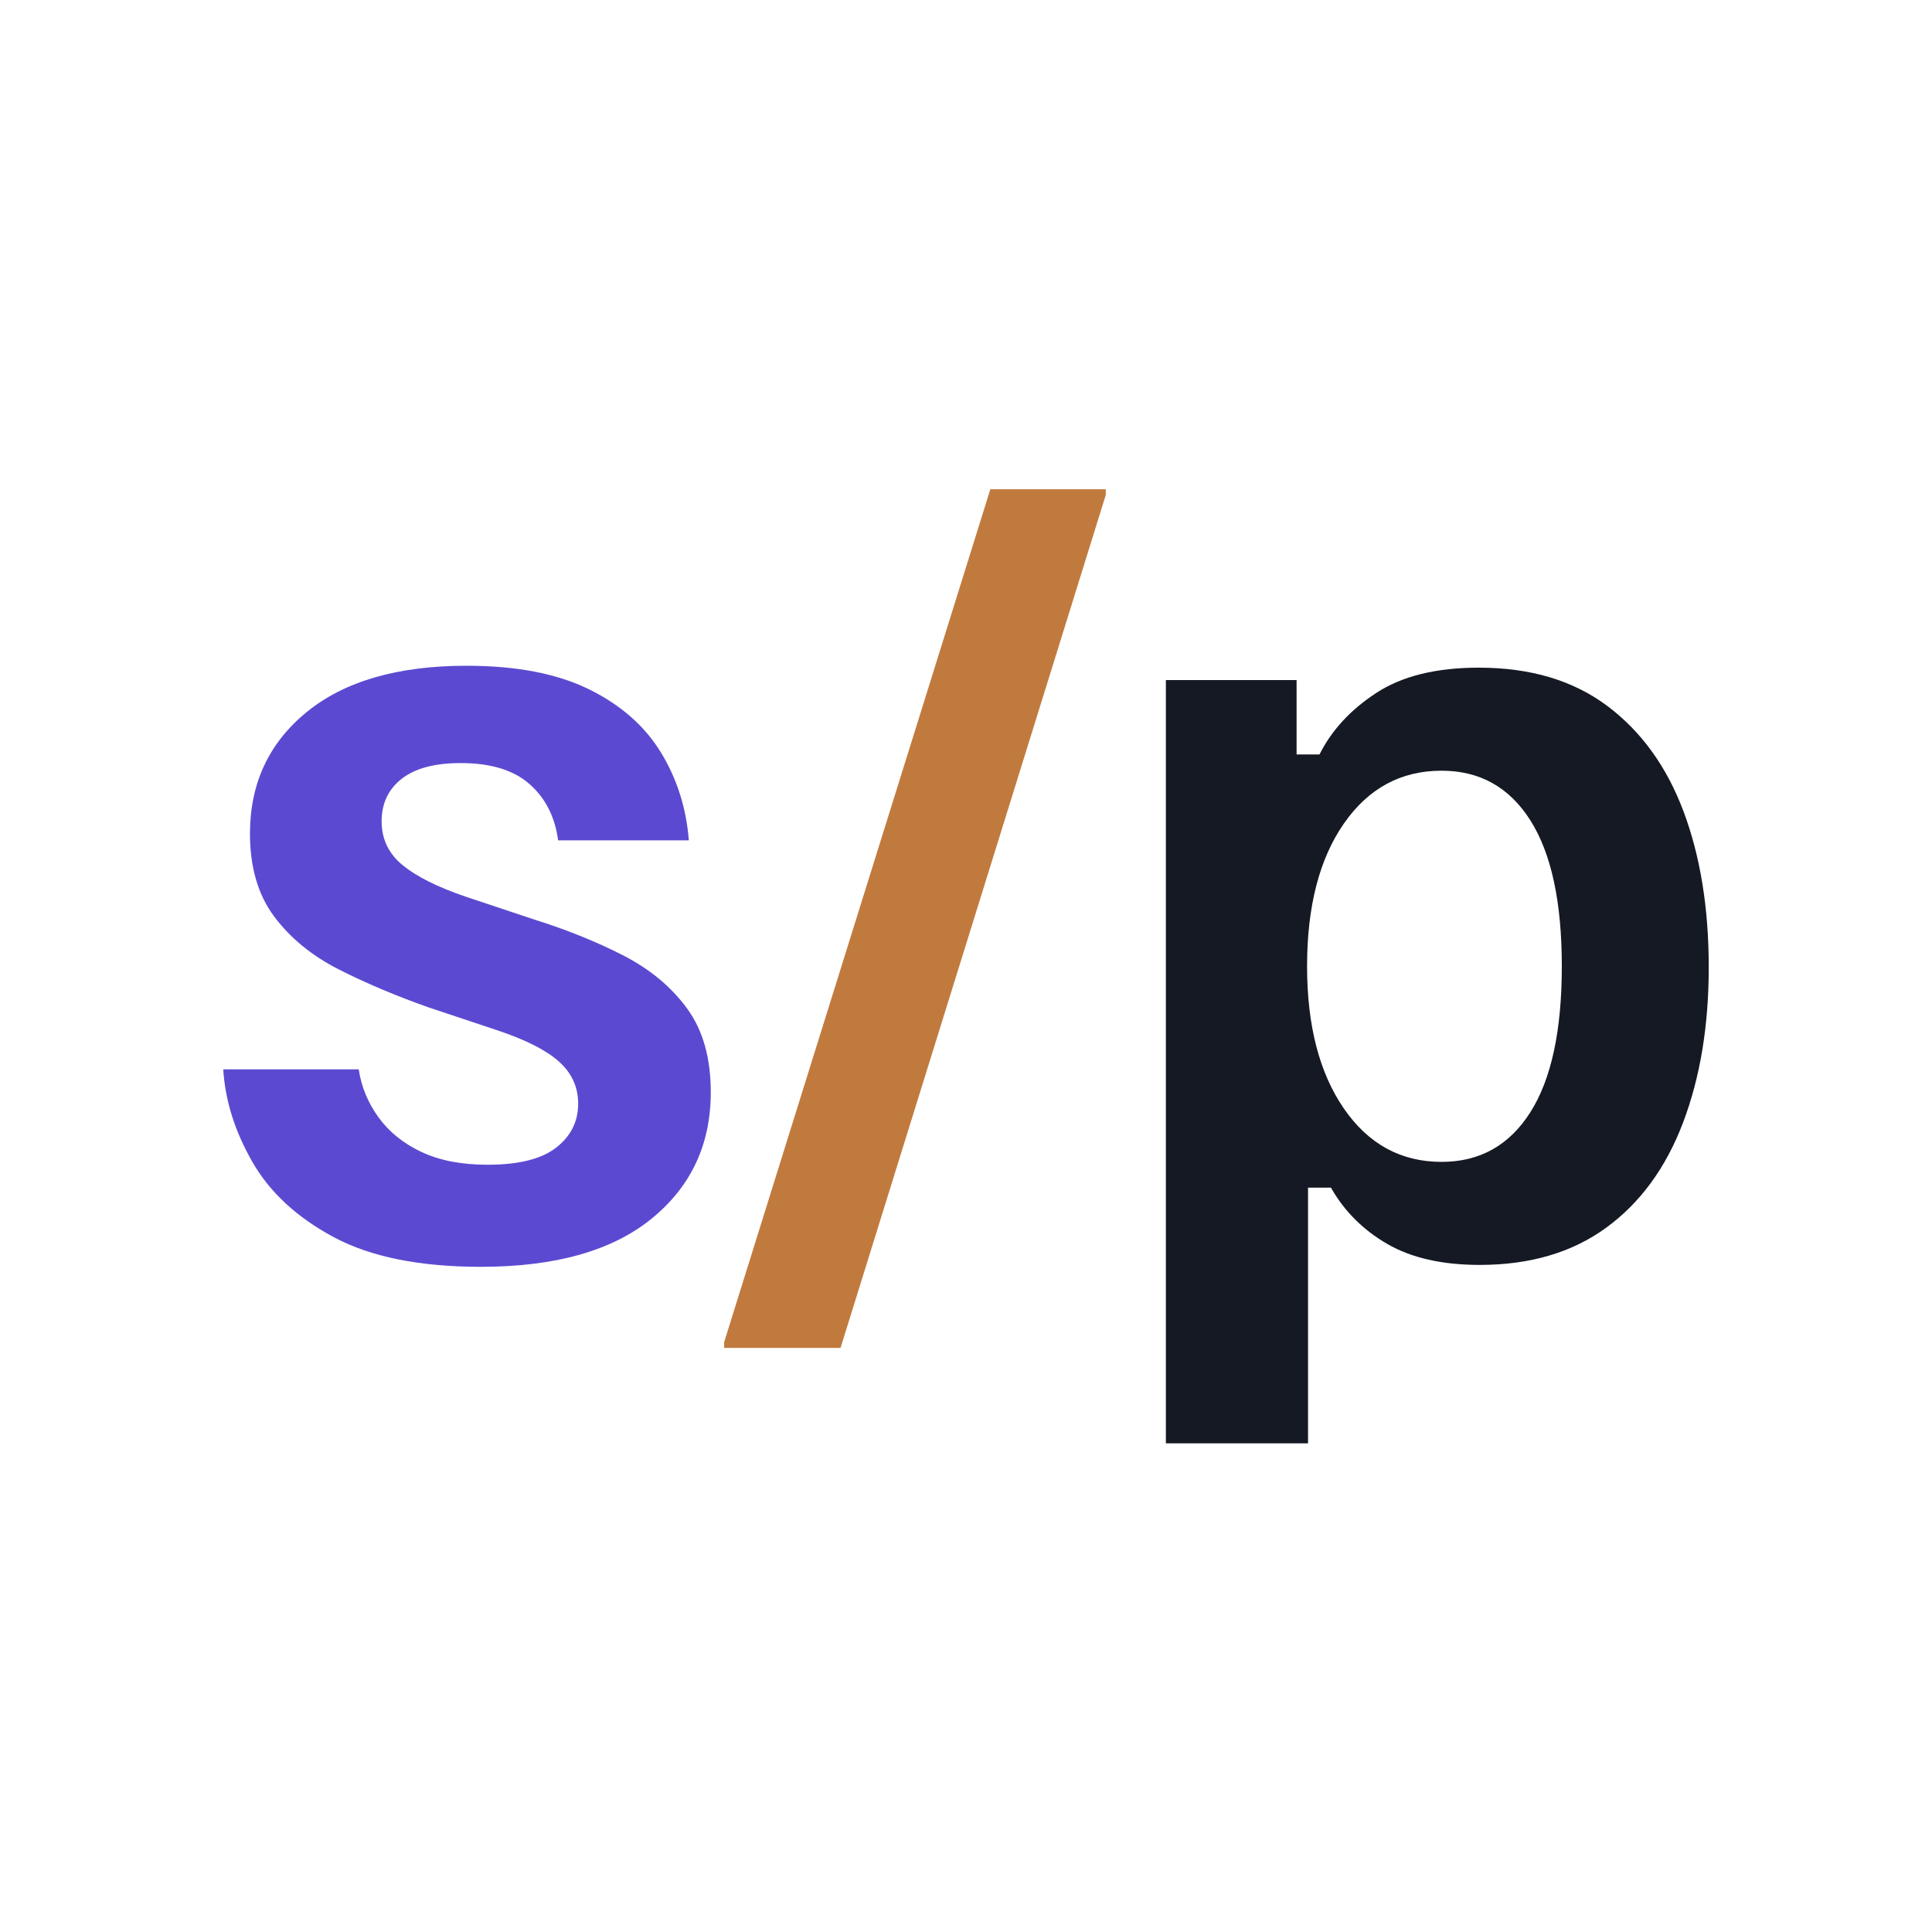
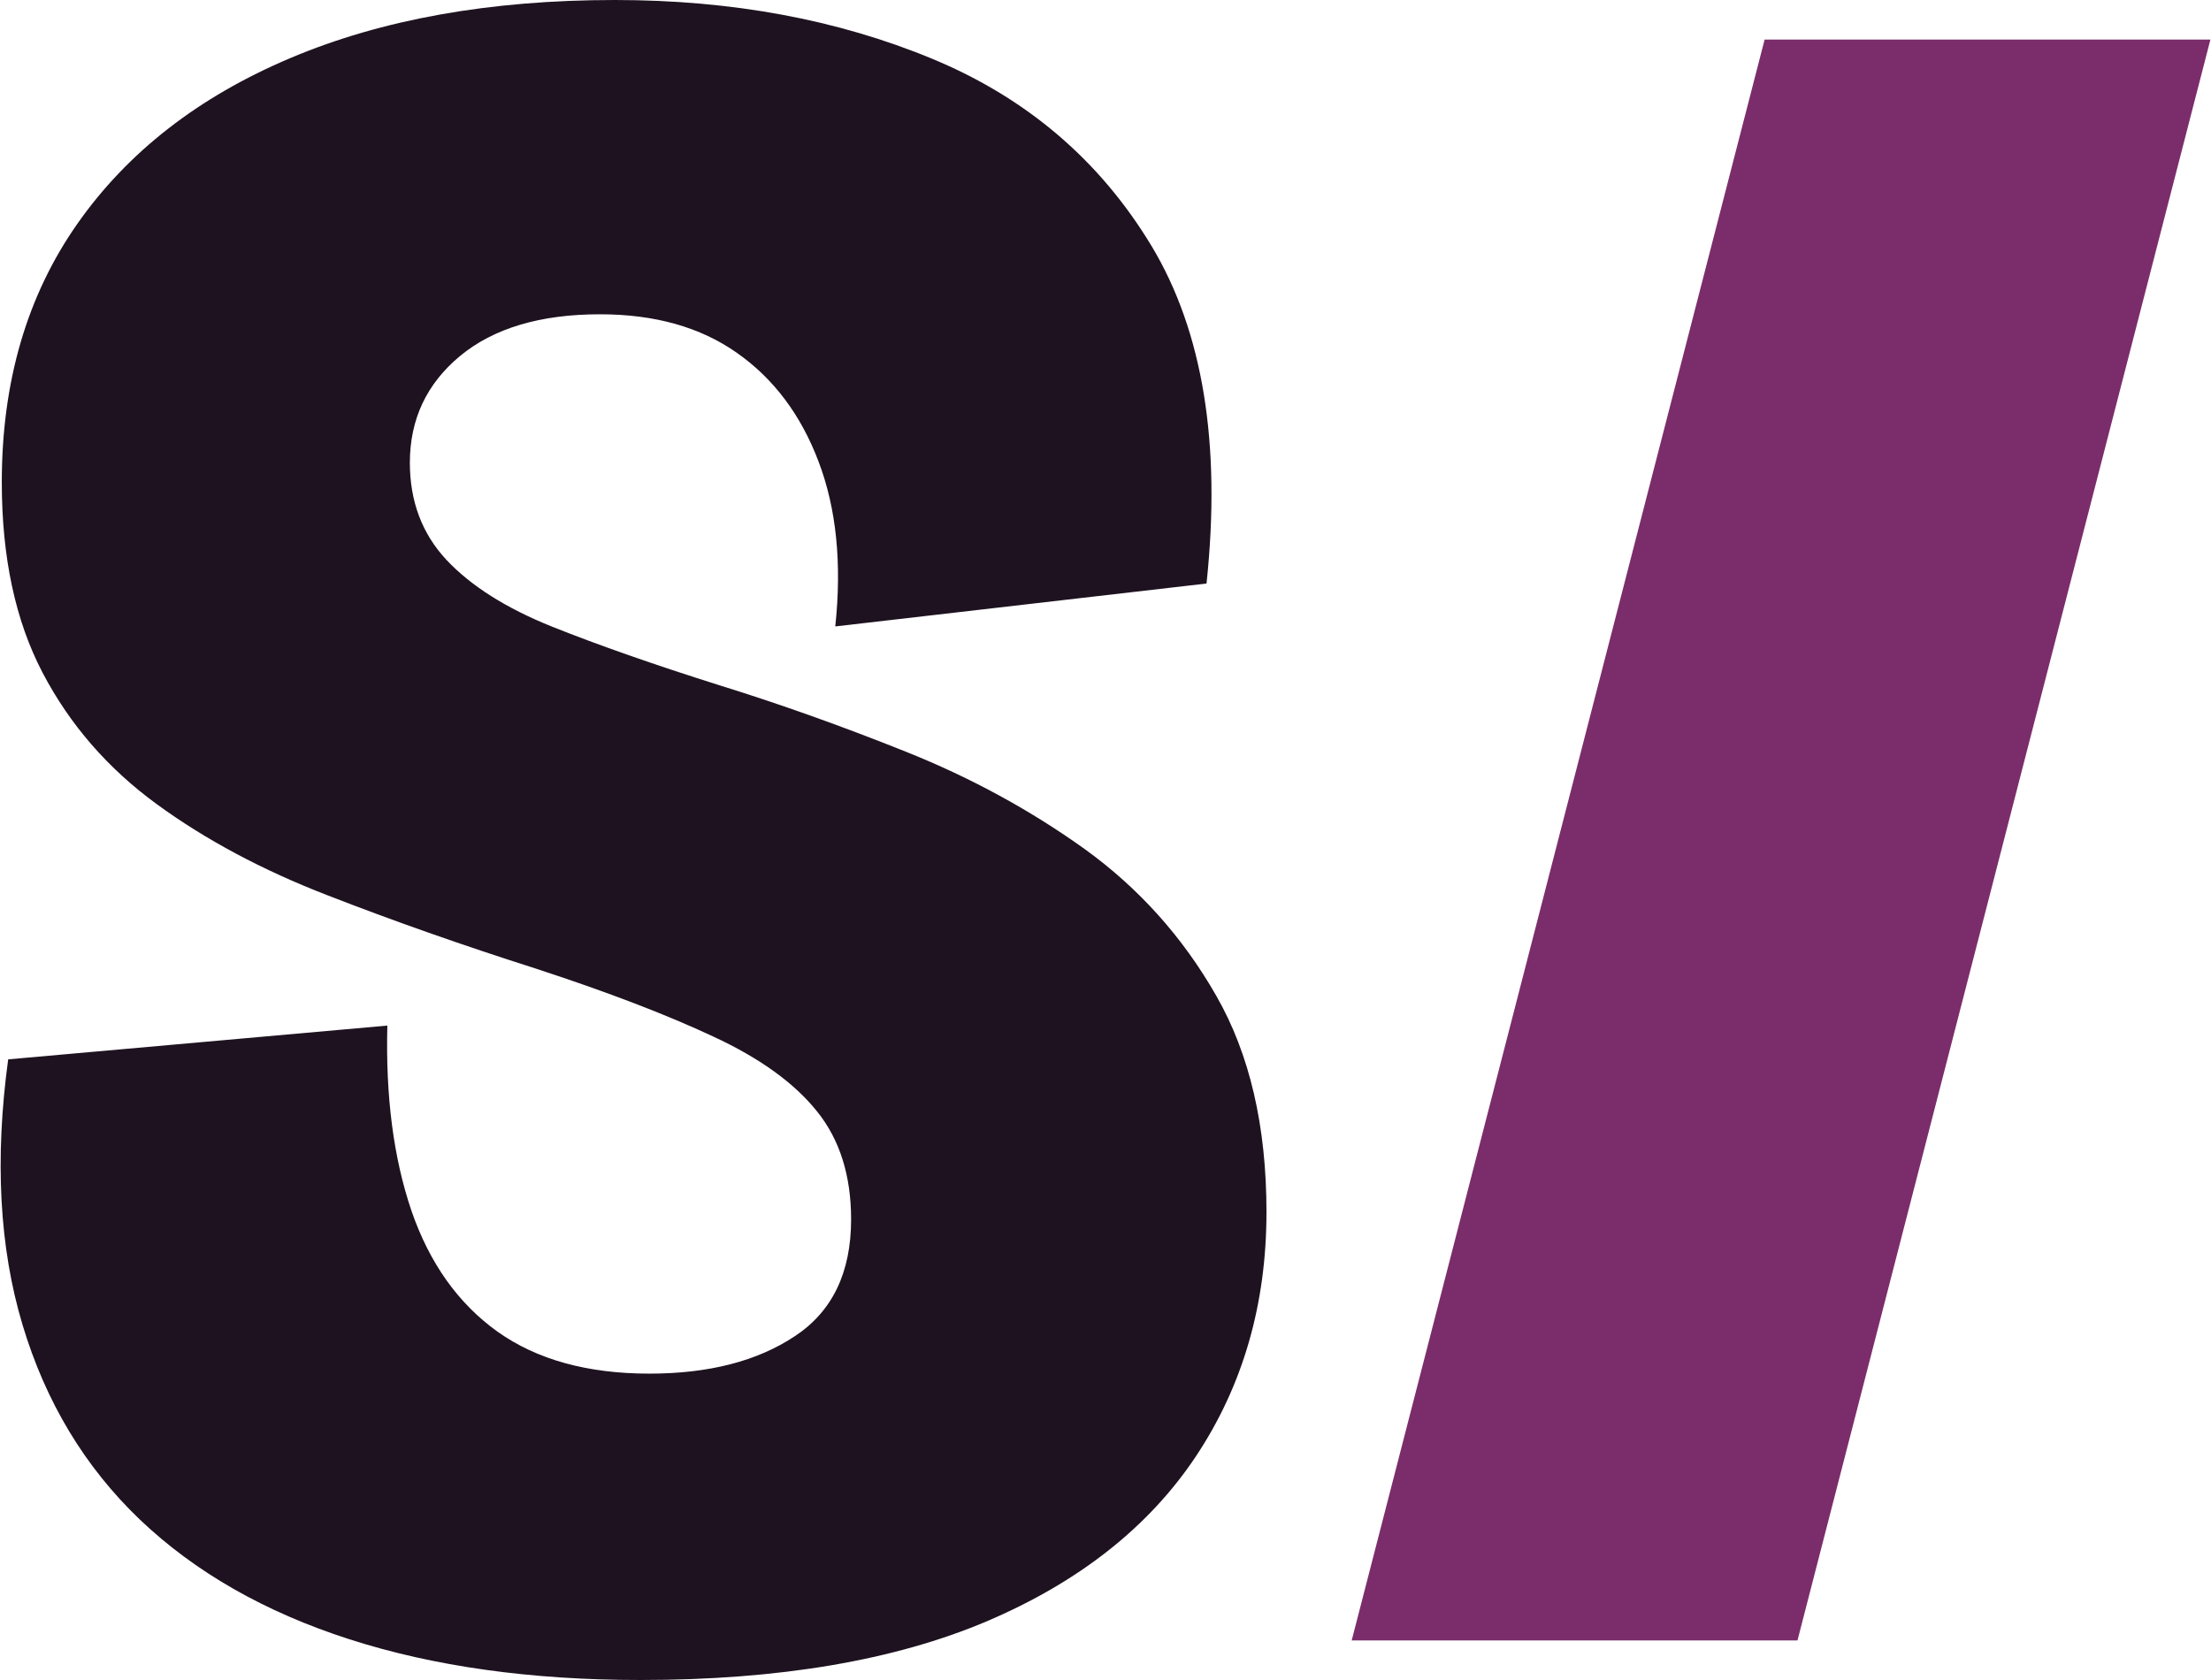
- <svg xmlns="http://www.w3.org/2000/svg" fill="none" viewBox="-35 781.2 337.5 337.5">
-   <path fill="#5b4ad1" d="M49 1002.5q-16 0-25.667-5.167-9.666-5.166-14.25-13.166T4 968h23.667q.666 4.5 3.416 8.333t7.5 6.084 11.584 2.25q8.166 0 12-3T66 974q0-4.333-3.333-7.333t-10.834-5.5l-12-4q-8.5-3-15.583-6.584t-11.333-9.25-4.25-14.5q0-13.166 9.916-21.25T46.5 897.5q13 0 21.333 4.083 8.334 4.084 12.584 11T85.333 928H62.5q-.833-6.167-5-9.833t-12-3.667q-6.833 0-10.333 2.75t-3.5 7.417 3.666 7.666 11 5.5l12 4q8.5 2.667 15.5 6.25T85 957.333 89.167 972q0 13.667-10.334 22.083Q68.5 1002.5 49 1002.5" />
-   <path fill="#c17a3e" d="M91.5 1016.667v-1l46.5-149h20.167v1l-46.334 149Z" />
-   <path fill="#141923" d="M168.667 1033.333V900H191.5v13h4q3.167-6.333 9.917-10.75t17.916-4.417q13.5 0 22.417 6.667t13.333 18.417 4.417 27.25q0 15.333-4.5 27.166t-13.417 18.334-22.083 6.5q-9.833 0-16.167-3.667-6.333-3.667-9.833-9.833h-4v44.666Zm48.166-49.166q10 0 15.5-8.667t5.5-25.5-5.5-25.5-15.5-8.667q-10.666 0-17.083 9.25T193.333 950q0 15.5 6.417 24.833 6.417 9.334 17.083 9.334" />
+ <svg xmlns="http://www.w3.org/2000/svg" viewBox="-0 -539.2 726.2 552.2" width="200" height="152">
+   <path fill="#1E1220" d="M210.3 13Q156.2 13 114.6 -0.4Q73 -13.8 45.8 -39.7Q18.6 -65.7 7.2 -103.8Q-4.2 -141.8 2.5 -191L127.1 -202.1Q126.2 -167.2 135 -141.3Q143.9 -115.4 163.3 -101.5Q182.7 -87.7 213.2 -87.7Q242.5 -87.7 261 -100Q279.5 -112.2 279.5 -138.4Q279.5 -160 268.3 -173.9Q257.1 -187.9 234.2 -198.5Q211.4 -209.2 176.3 -220.7Q139.6 -232.4 107.5 -244.9Q75.4 -257.3 51.3 -274.9Q27.2 -292.5 13.8 -318.1Q0.4 -343.7 0.4 -380.7Q0.4 -430.2 25.2 -465.6Q50 -501 95.2 -520.1Q140.3 -539.2 201.9 -539.2Q259.5 -539.2 306.1 -519.9Q352.7 -500.6 378.2 -458.4Q403.6 -416.2 396.3 -347.4L274.3 -333.3Q277.6 -364.4 268.8 -387.5Q260.1 -410.5 242 -423.2Q224 -435.9 197 -435.9Q167.6 -435.9 151 -422.2Q134.5 -408.5 134.5 -387.1Q134.5 -368.1 146.5 -355.2Q158.6 -342.3 181.3 -333.2Q204.1 -324.1 236.1 -314Q266.1 -304.7 297.8 -292Q329.5 -279.3 356.3 -260.1Q383 -240.8 399.5 -211.9Q416 -183.1 416 -140.8Q416 -95.4 392.8 -60.5Q369.6 -25.7 324.1 -6.3Q278.6 13 210.3 13Z" />
+   <path fill="#7B2D6B" d="M579.7 -526.2H726.2L590.5 0H444Z" />
</svg>
